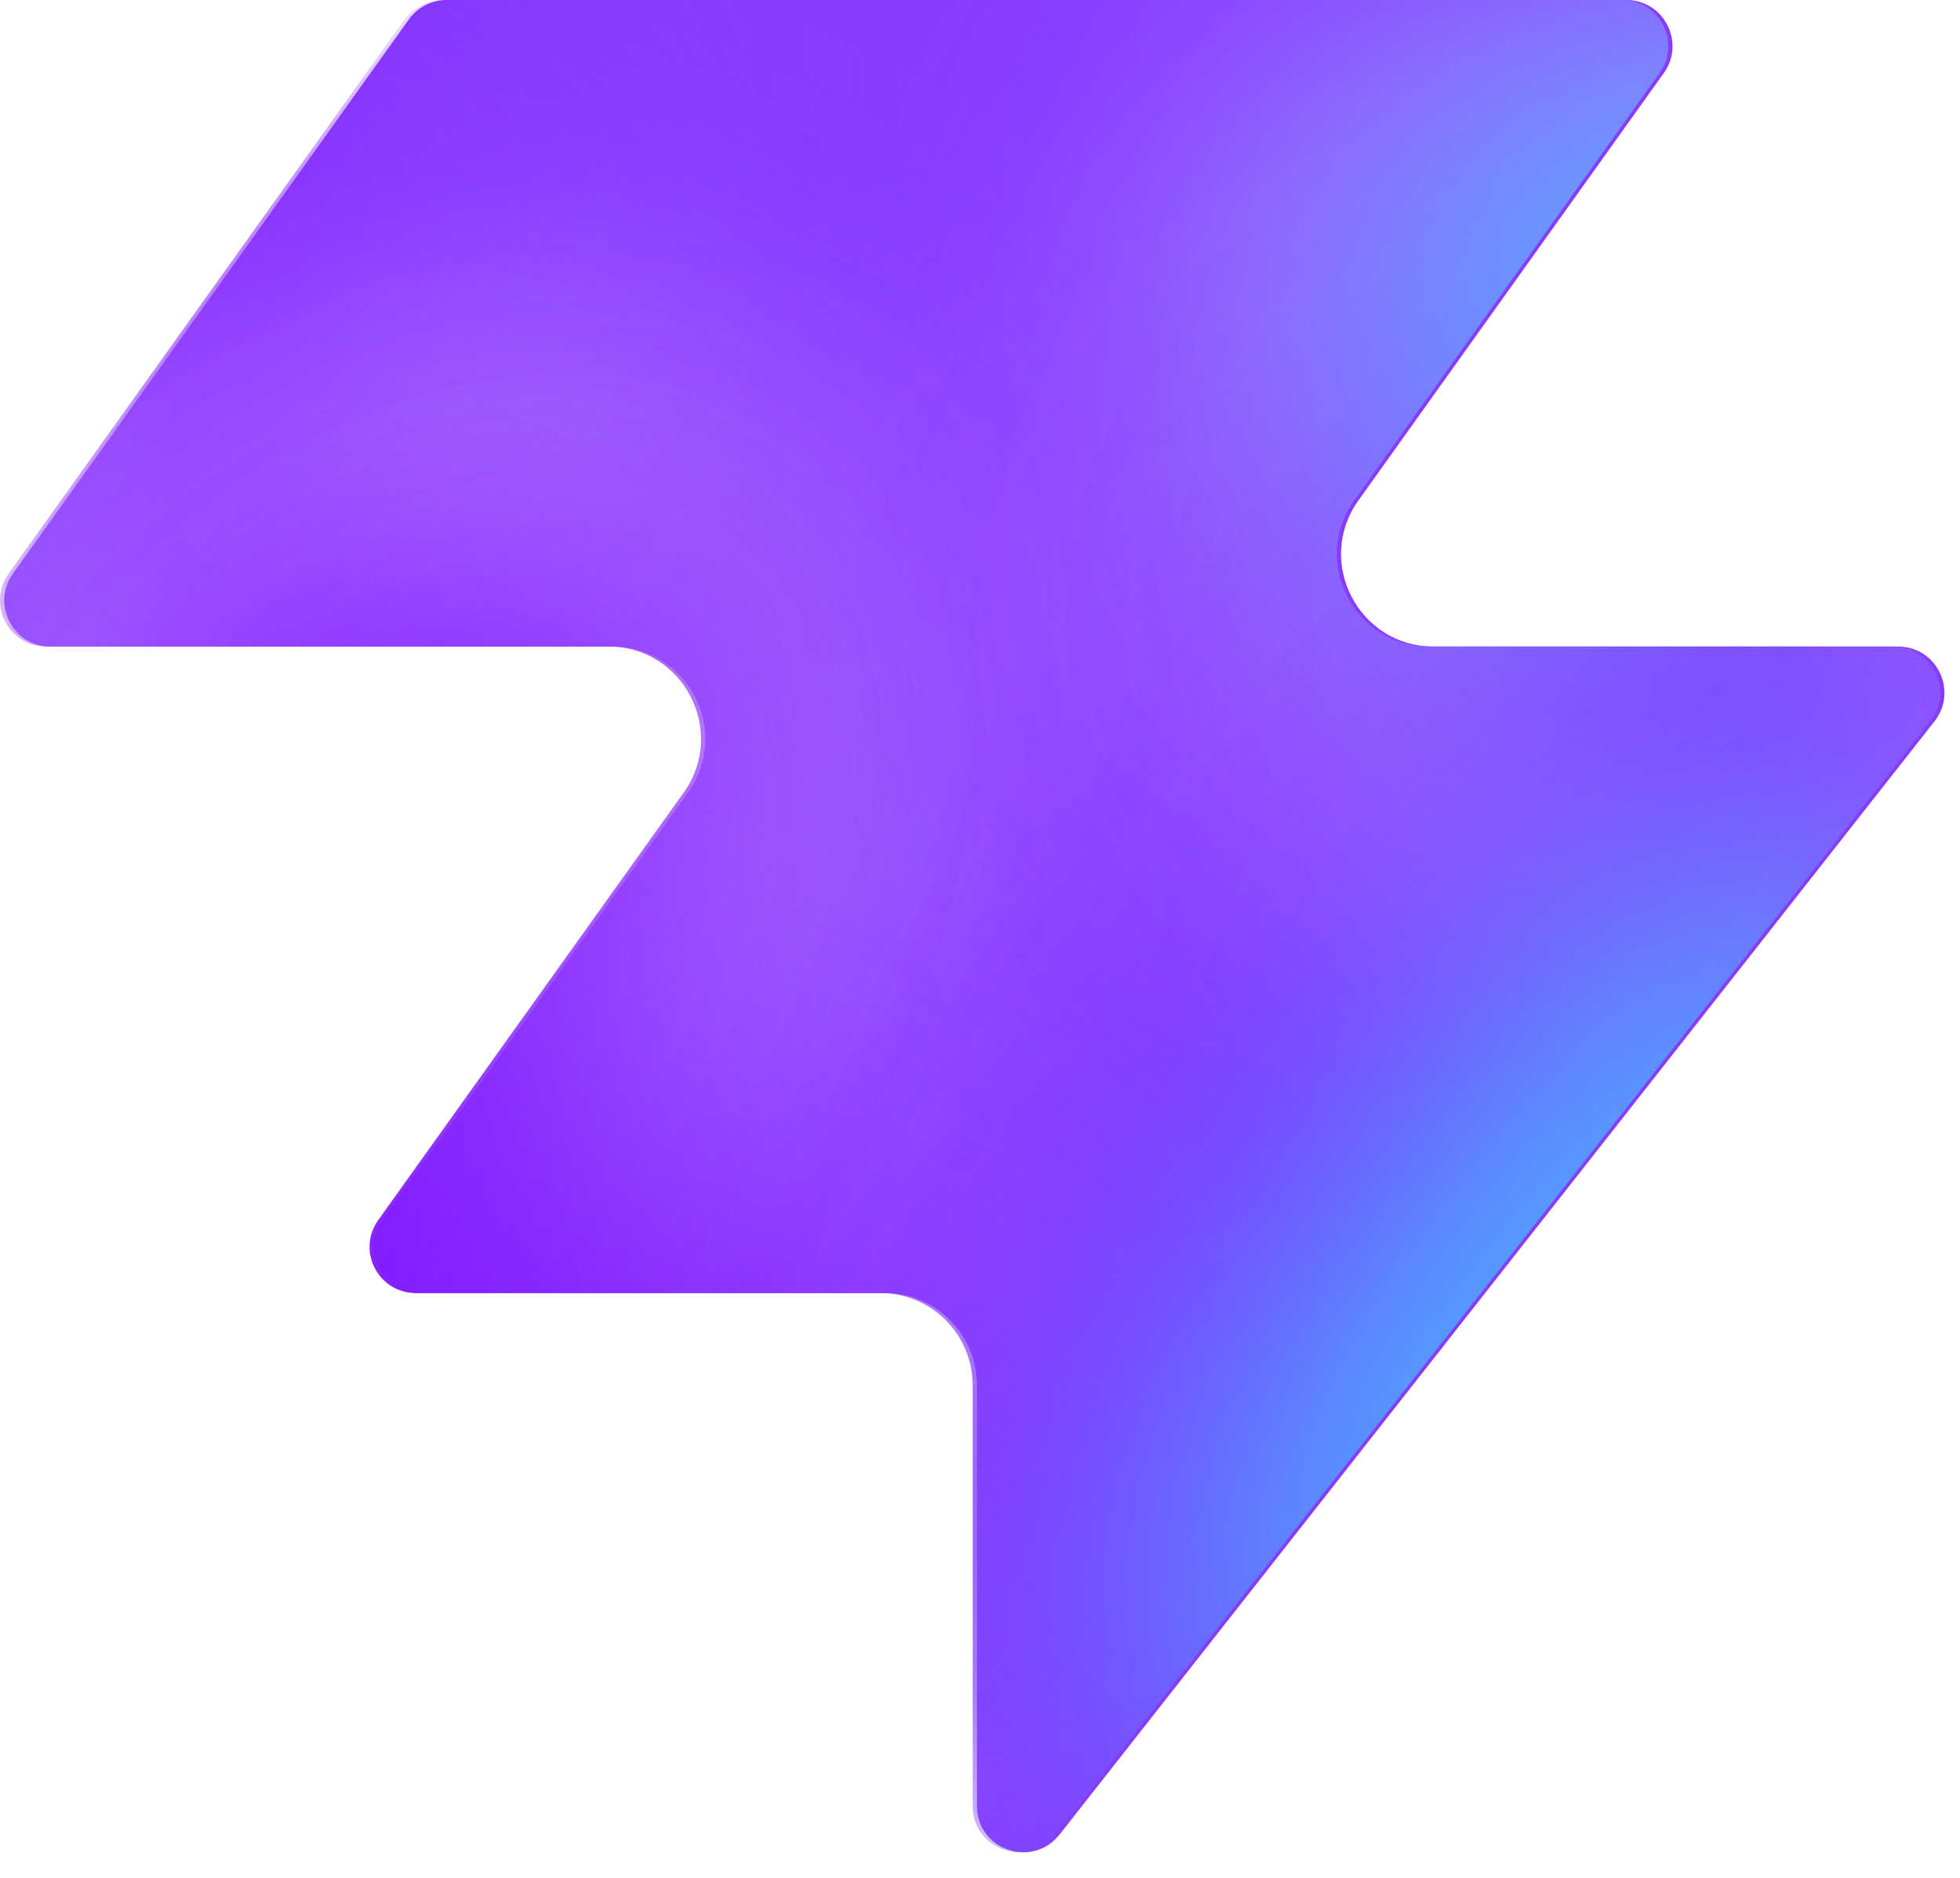
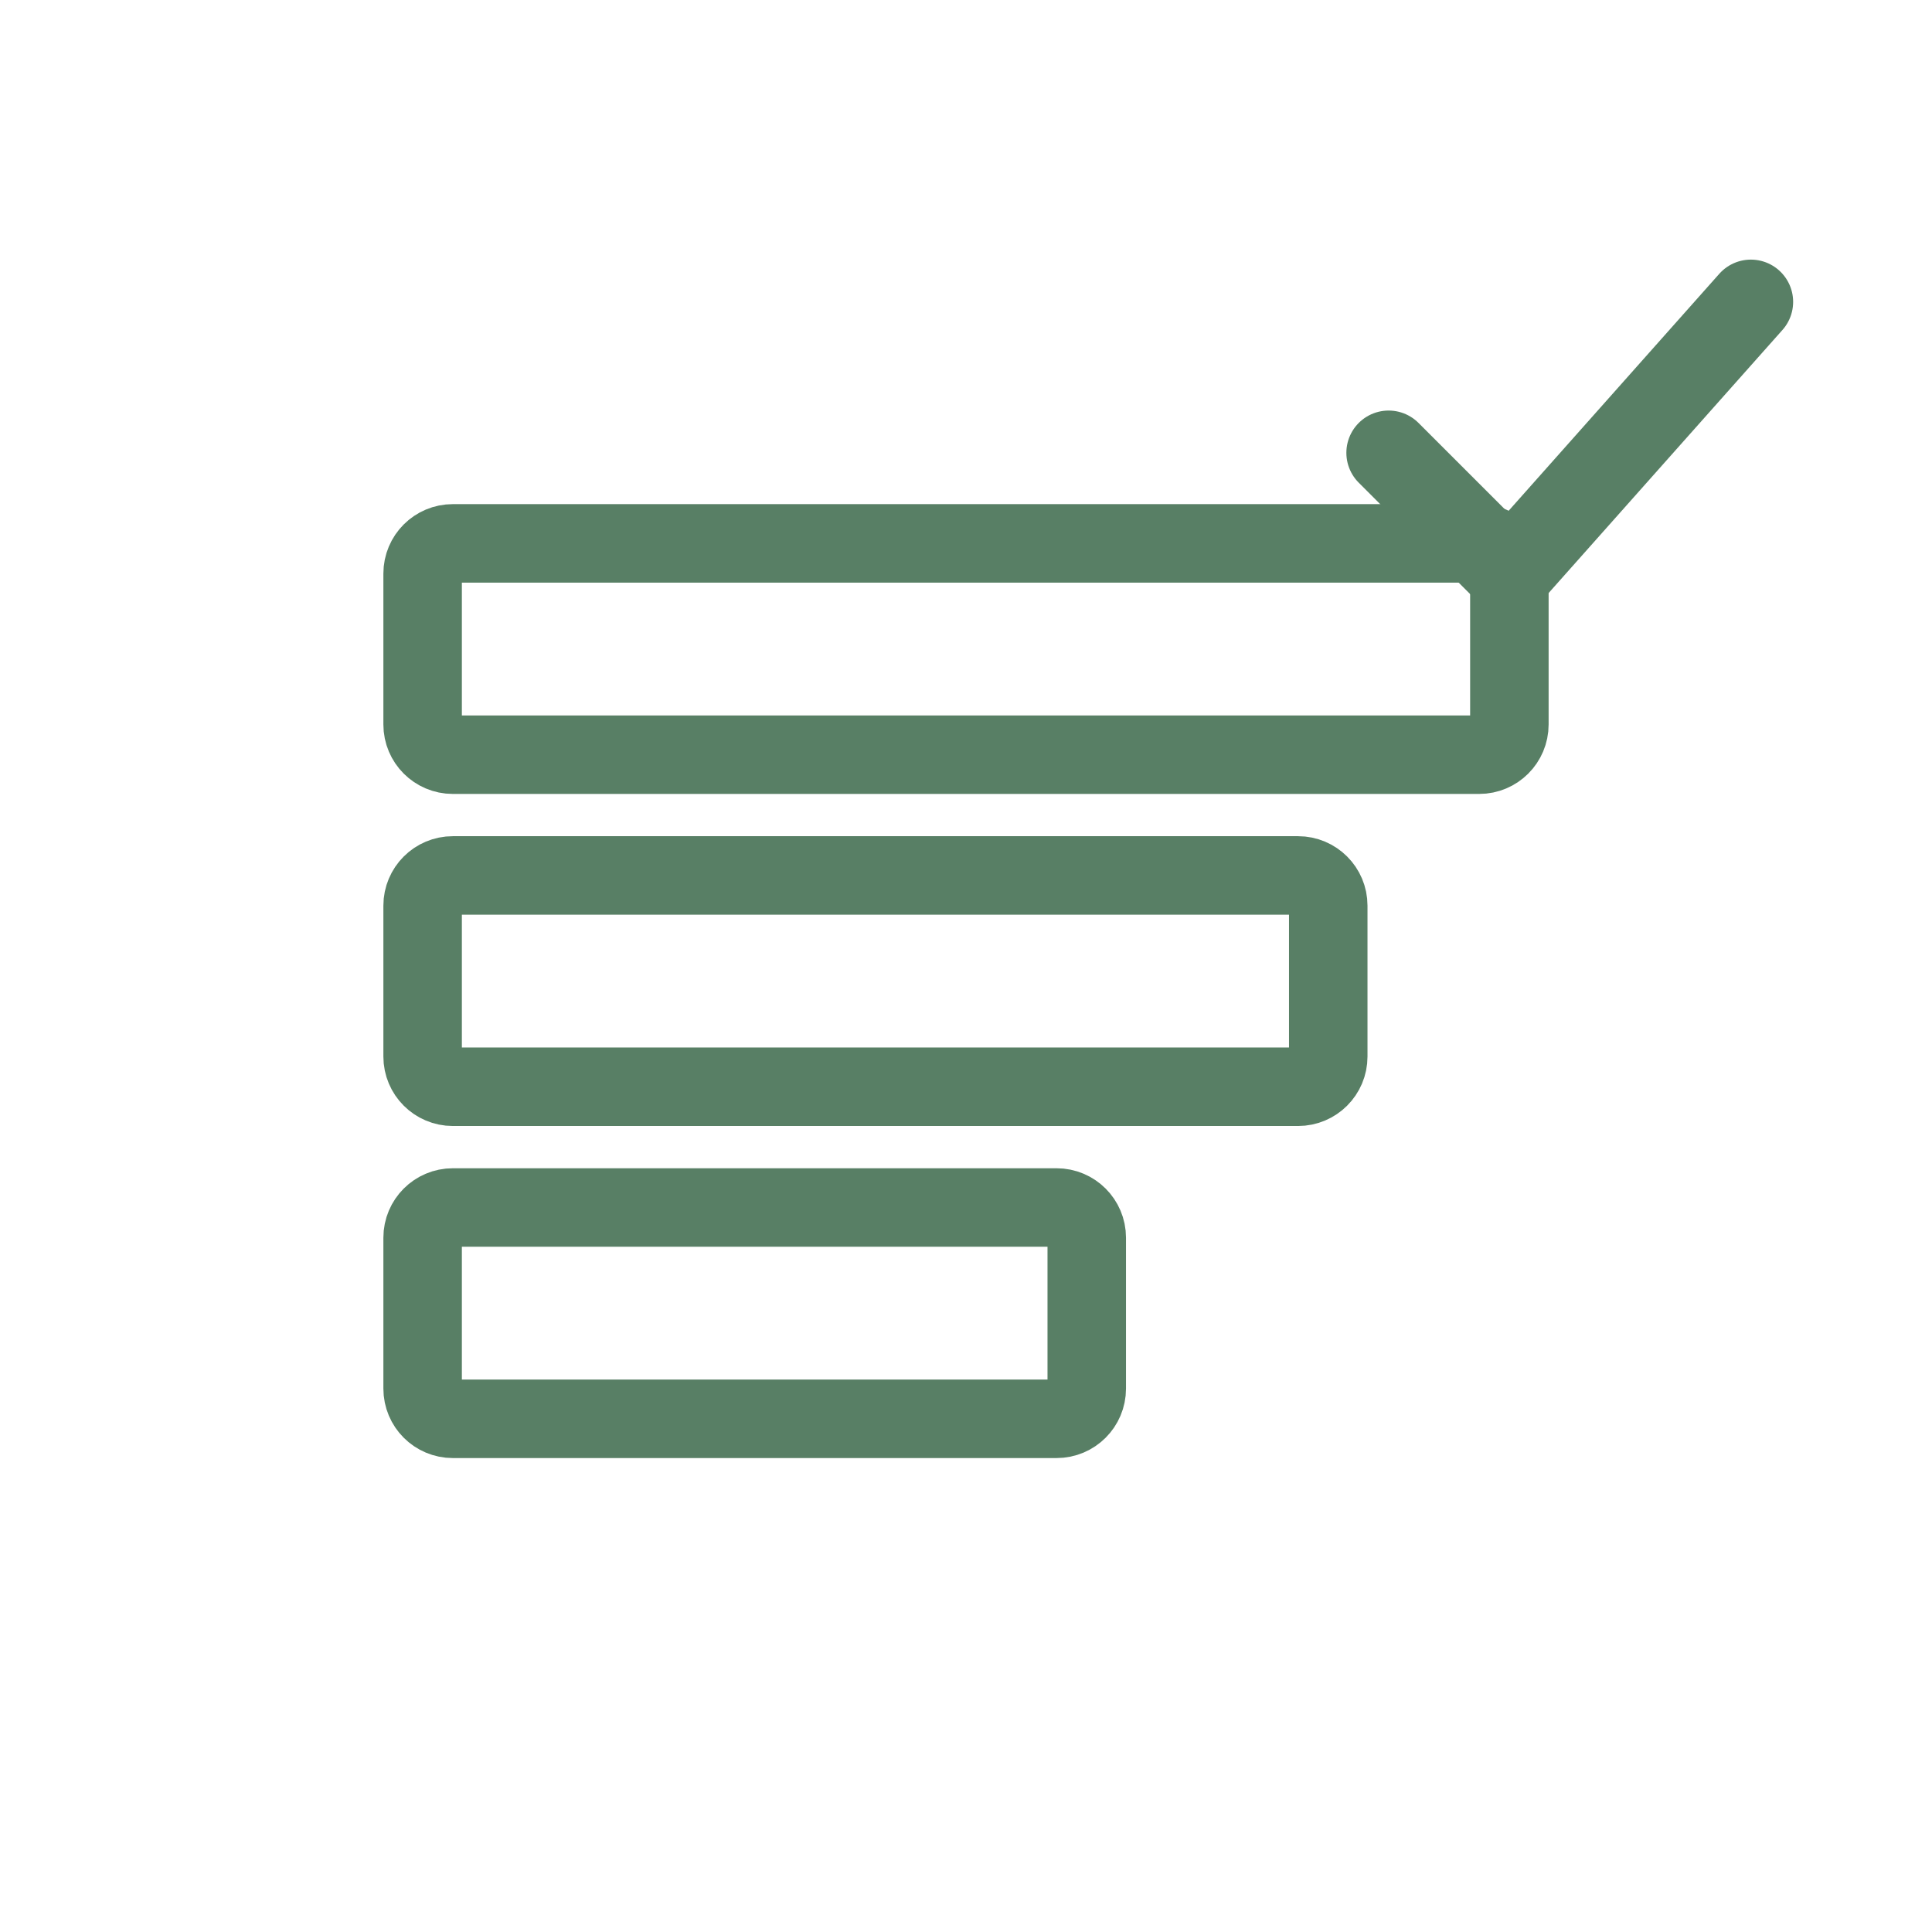
- <svg xmlns="http://www.w3.org/2000/svg" width="48" height="46" fill="none" viewBox="0 0 48 46">
-   <path fill="#863bff" d="M25.946 44.938c-.664.845-2.021.375-2.021-.698V33.937a2.26 2.26 0 0 0-2.262-2.262H10.287c-.92 0-1.456-1.04-.92-1.788l7.48-10.471c1.07-1.497 0-3.578-1.842-3.578H1.237c-.92 0-1.456-1.04-.92-1.788L10.013.474c.214-.297.556-.474.92-.474h28.894c.92 0 1.456 1.04.92 1.788l-7.48 10.471c-1.07 1.498 0 3.579 1.842 3.579h11.377c.943 0 1.473 1.088.89 1.83L25.947 44.94z" style="fill:#863bff;fill:color(display-p3 .525 .23 1);fill-opacity:1" />
-   <mask id="a" width="48" height="46" x="0" y="0" maskUnits="userSpaceOnUse" style="mask-type:alpha">
-     <path fill="#000" d="M25.842 44.938c-.664.844-2.021.375-2.021-.698V33.937a2.26 2.26 0 0 0-2.262-2.262H10.183c-.92 0-1.456-1.04-.92-1.788l7.48-10.471c1.07-1.498 0-3.579-1.842-3.579H1.133c-.92 0-1.456-1.04-.92-1.787L9.91.473c.214-.297.556-.474.92-.474h28.894c.92 0 1.456 1.04.92 1.788l-7.48 10.471c-1.07 1.498 0 3.578 1.842 3.578h11.377c.943 0 1.473 1.088.89 1.832L25.843 44.94z" style="fill:#000;fill-opacity:1" />
-   </mask>
-   <g mask="url(#a)">
-     <g filter="url(#b)">
-       <ellipse cx="5.508" cy="14.704" fill="#ede6ff" rx="5.508" ry="14.704" style="fill:#ede6ff;fill:color(display-p3 .927 .903 1);fill-opacity:1" transform="matrix(.00324 1 1 -.00324 -4.47 31.516)" />
-     </g>
-     <g filter="url(#c)">
-       <ellipse cx="10.399" cy="29.851" fill="#ede6ff" rx="10.399" ry="29.851" style="fill:#ede6ff;fill:color(display-p3 .927 .903 1);fill-opacity:1" transform="matrix(.00324 1 1 -.00324 -39.328 7.883)" />
-     </g>
-     <g filter="url(#d)">
-       <ellipse cx="5.508" cy="30.487" fill="#7e14ff" rx="5.508" ry="30.487" style="fill:#7e14ff;fill:color(display-p3 .492 .077 1);fill-opacity:1" transform="rotate(89.814 -25.913 -14.639)scale(1 -1)" />
-     </g>
-     <g filter="url(#e)">
-       <ellipse cx="5.508" cy="30.599" fill="#7e14ff" rx="5.508" ry="30.599" style="fill:#7e14ff;fill:color(display-p3 .492 .077 1);fill-opacity:1" transform="rotate(89.814 -32.644 -3.334)scale(1 -1)" />
-     </g>
-     <g filter="url(#f)">
-       <ellipse cx="5.508" cy="30.599" fill="#7e14ff" rx="5.508" ry="30.599" style="fill:#7e14ff;fill:color(display-p3 .492 .077 1);fill-opacity:1" transform="matrix(.00324 1 1 -.00324 -34.34 30.47)" />
-     </g>
-     <g filter="url(#g)">
-       <ellipse cx="14.072" cy="22.078" fill="#ede6ff" rx="14.072" ry="22.078" style="fill:#ede6ff;fill:color(display-p3 .927 .903 1);fill-opacity:1" transform="rotate(93.35 24.506 48.493)scale(-1 1)" />
-     </g>
-     <g filter="url(#h)">
-       <ellipse cx="3.47" cy="21.501" fill="#7e14ff" rx="3.47" ry="21.501" style="fill:#7e14ff;fill:color(display-p3 .492 .077 1);fill-opacity:1" transform="rotate(89.009 28.708 47.59)scale(-1 1)" />
-     </g>
-     <g filter="url(#i)">
-       <ellipse cx="3.47" cy="21.501" fill="#7e14ff" rx="3.47" ry="21.501" style="fill:#7e14ff;fill:color(display-p3 .492 .077 1);fill-opacity:1" transform="rotate(89.009 28.708 47.59)scale(-1 1)" />
-     </g>
-     <g filter="url(#j)">
-       <ellipse cx=".387" cy="8.972" fill="#7e14ff" rx="4.407" ry="29.108" style="fill:#7e14ff;fill:color(display-p3 .492 .077 1);fill-opacity:1" transform="rotate(39.51 .387 8.972)" />
-     </g>
-     <g filter="url(#k)">
-       <ellipse cx="47.523" cy="-6.092" fill="#7e14ff" rx="4.407" ry="29.108" style="fill:#7e14ff;fill:color(display-p3 .492 .077 1);fill-opacity:1" transform="rotate(37.892 47.523 -6.092)" />
-     </g>
-     <g filter="url(#l)">
-       <ellipse cx="41.412" cy="6.333" fill="#47bfff" rx="5.971" ry="9.665" style="fill:#47bfff;fill:color(display-p3 .28 .748 1);fill-opacity:1" transform="rotate(37.892 41.412 6.333)" />
-     </g>
-     <g filter="url(#m)">
-       <ellipse cx="-1.879" cy="38.332" fill="#7e14ff" rx="4.407" ry="29.108" style="fill:#7e14ff;fill:color(display-p3 .492 .077 1);fill-opacity:1" transform="rotate(37.892 -1.88 38.332)" />
-     </g>
-     <g filter="url(#n)">
-       <ellipse cx="-1.879" cy="38.332" fill="#7e14ff" rx="4.407" ry="29.108" style="fill:#7e14ff;fill:color(display-p3 .492 .077 1);fill-opacity:1" transform="rotate(37.892 -1.88 38.332)" />
-     </g>
-     <g filter="url(#o)">
-       <ellipse cx="35.651" cy="29.907" fill="#7e14ff" rx="4.407" ry="29.108" style="fill:#7e14ff;fill:color(display-p3 .492 .077 1);fill-opacity:1" transform="rotate(37.892 35.651 29.907)" />
-     </g>
-     <g filter="url(#p)">
-       <ellipse cx="38.418" cy="32.4" fill="#47bfff" rx="5.971" ry="15.297" style="fill:#47bfff;fill:color(display-p3 .28 .748 1);fill-opacity:1" transform="rotate(37.892 38.418 32.4)" />
-     </g>
-   </g>
-   <defs>
-     <filter id="b" width="60.045" height="41.654" x="-19.77" y="16.149" color-interpolation-filters="sRGB" filterUnits="userSpaceOnUse">
-       <feFlood flood-opacity="0" result="BackgroundImageFix" />
-       <feBlend in="SourceGraphic" in2="BackgroundImageFix" result="shape" />
-       <feGaussianBlur result="effect1_foregroundBlur_2002_17158" stdDeviation="7.659" />
-     </filter>
-     <filter id="c" width="90.34" height="51.437" x="-54.613" y="-7.533" color-interpolation-filters="sRGB" filterUnits="userSpaceOnUse">
-       <feFlood flood-opacity="0" result="BackgroundImageFix" />
-       <feBlend in="SourceGraphic" in2="BackgroundImageFix" result="shape" />
-       <feGaussianBlur result="effect1_foregroundBlur_2002_17158" stdDeviation="7.659" />
-     </filter>
-     <filter id="d" width="79.355" height="29.4" x="-49.64" y="2.03" color-interpolation-filters="sRGB" filterUnits="userSpaceOnUse">
-       <feFlood flood-opacity="0" result="BackgroundImageFix" />
-       <feBlend in="SourceGraphic" in2="BackgroundImageFix" result="shape" />
-       <feGaussianBlur result="effect1_foregroundBlur_2002_17158" stdDeviation="4.596" />
-     </filter>
-     <filter id="e" width="79.579" height="29.4" x="-45.045" y="20.029" color-interpolation-filters="sRGB" filterUnits="userSpaceOnUse">
-       <feFlood flood-opacity="0" result="BackgroundImageFix" />
-       <feBlend in="SourceGraphic" in2="BackgroundImageFix" result="shape" />
-       <feGaussianBlur result="effect1_foregroundBlur_2002_17158" stdDeviation="4.596" />
-     </filter>
-     <filter id="f" width="79.579" height="29.4" x="-43.513" y="21.178" color-interpolation-filters="sRGB" filterUnits="userSpaceOnUse">
-       <feFlood flood-opacity="0" result="BackgroundImageFix" />
-       <feBlend in="SourceGraphic" in2="BackgroundImageFix" result="shape" />
-       <feGaussianBlur result="effect1_foregroundBlur_2002_17158" stdDeviation="4.596" />
-     </filter>
-     <filter id="g" width="74.749" height="58.852" x="15.756" y="-17.901" color-interpolation-filters="sRGB" filterUnits="userSpaceOnUse">
-       <feFlood flood-opacity="0" result="BackgroundImageFix" />
-       <feBlend in="SourceGraphic" in2="BackgroundImageFix" result="shape" />
-       <feGaussianBlur result="effect1_foregroundBlur_2002_17158" stdDeviation="7.659" />
-     </filter>
-     <filter id="h" width="61.377" height="25.362" x="23.548" y="2.284" color-interpolation-filters="sRGB" filterUnits="userSpaceOnUse">
-       <feFlood flood-opacity="0" result="BackgroundImageFix" />
-       <feBlend in="SourceGraphic" in2="BackgroundImageFix" result="shape" />
-       <feGaussianBlur result="effect1_foregroundBlur_2002_17158" stdDeviation="4.596" />
-     </filter>
-     <filter id="i" width="61.377" height="25.362" x="23.548" y="2.284" color-interpolation-filters="sRGB" filterUnits="userSpaceOnUse">
-       <feFlood flood-opacity="0" result="BackgroundImageFix" />
-       <feBlend in="SourceGraphic" in2="BackgroundImageFix" result="shape" />
-       <feGaussianBlur result="effect1_foregroundBlur_2002_17158" stdDeviation="4.596" />
-     </filter>
-     <filter id="j" width="56.045" height="63.649" x="-27.636" y="-22.853" color-interpolation-filters="sRGB" filterUnits="userSpaceOnUse">
-       <feFlood flood-opacity="0" result="BackgroundImageFix" />
-       <feBlend in="SourceGraphic" in2="BackgroundImageFix" result="shape" />
-       <feGaussianBlur result="effect1_foregroundBlur_2002_17158" stdDeviation="4.596" />
-     </filter>
-     <filter id="k" width="54.814" height="64.646" x="20.116" y="-38.415" color-interpolation-filters="sRGB" filterUnits="userSpaceOnUse">
-       <feFlood flood-opacity="0" result="BackgroundImageFix" />
-       <feBlend in="SourceGraphic" in2="BackgroundImageFix" result="shape" />
-       <feGaussianBlur result="effect1_foregroundBlur_2002_17158" stdDeviation="4.596" />
-     </filter>
-     <filter id="l" width="33.541" height="35.313" x="24.641" y="-11.323" color-interpolation-filters="sRGB" filterUnits="userSpaceOnUse">
-       <feFlood flood-opacity="0" result="BackgroundImageFix" />
-       <feBlend in="SourceGraphic" in2="BackgroundImageFix" result="shape" />
-       <feGaussianBlur result="effect1_foregroundBlur_2002_17158" stdDeviation="4.596" />
-     </filter>
-     <filter id="m" width="54.814" height="64.646" x="-29.286" y="6.009" color-interpolation-filters="sRGB" filterUnits="userSpaceOnUse">
-       <feFlood flood-opacity="0" result="BackgroundImageFix" />
-       <feBlend in="SourceGraphic" in2="BackgroundImageFix" result="shape" />
-       <feGaussianBlur result="effect1_foregroundBlur_2002_17158" stdDeviation="4.596" />
-     </filter>
-     <filter id="n" width="54.814" height="64.646" x="-29.286" y="6.009" color-interpolation-filters="sRGB" filterUnits="userSpaceOnUse">
-       <feFlood flood-opacity="0" result="BackgroundImageFix" />
-       <feBlend in="SourceGraphic" in2="BackgroundImageFix" result="shape" />
-       <feGaussianBlur result="effect1_foregroundBlur_2002_17158" stdDeviation="4.596" />
-     </filter>
-     <filter id="o" width="54.814" height="64.646" x="8.244" y="-2.416" color-interpolation-filters="sRGB" filterUnits="userSpaceOnUse">
-       <feFlood flood-opacity="0" result="BackgroundImageFix" />
-       <feBlend in="SourceGraphic" in2="BackgroundImageFix" result="shape" />
-       <feGaussianBlur result="effect1_foregroundBlur_2002_17158" stdDeviation="4.596" />
-     </filter>
-     <filter id="p" width="39.409" height="43.623" x="18.713" y="10.588" color-interpolation-filters="sRGB" filterUnits="userSpaceOnUse">
-       <feFlood flood-opacity="0" result="BackgroundImageFix" />
-       <feBlend in="SourceGraphic" in2="BackgroundImageFix" result="shape" />
-       <feGaussianBlur result="effect1_foregroundBlur_2002_17158" stdDeviation="4.596" />
-     </filter>
-   </defs>
+ <svg xmlns="http://www.w3.org/2000/svg" viewBox="0 0 64 64" fill="none">
+   <rect x="14" y="18" width="36" height="7" rx="1" stroke="#587f65" stroke-width="2.6" />
+   <rect x="14" y="29" width="30" height="7" rx="1" stroke="#587f65" stroke-width="2.6" />
+   <rect x="14" y="40" width="22" height="7" rx="1" stroke="#587f65" stroke-width="2.6" />
+   <path d="M46 15 L50 19 L58 10" stroke="#587f65" stroke-width="2.8" stroke-linecap="round" stroke-linejoin="round" />
</svg>
